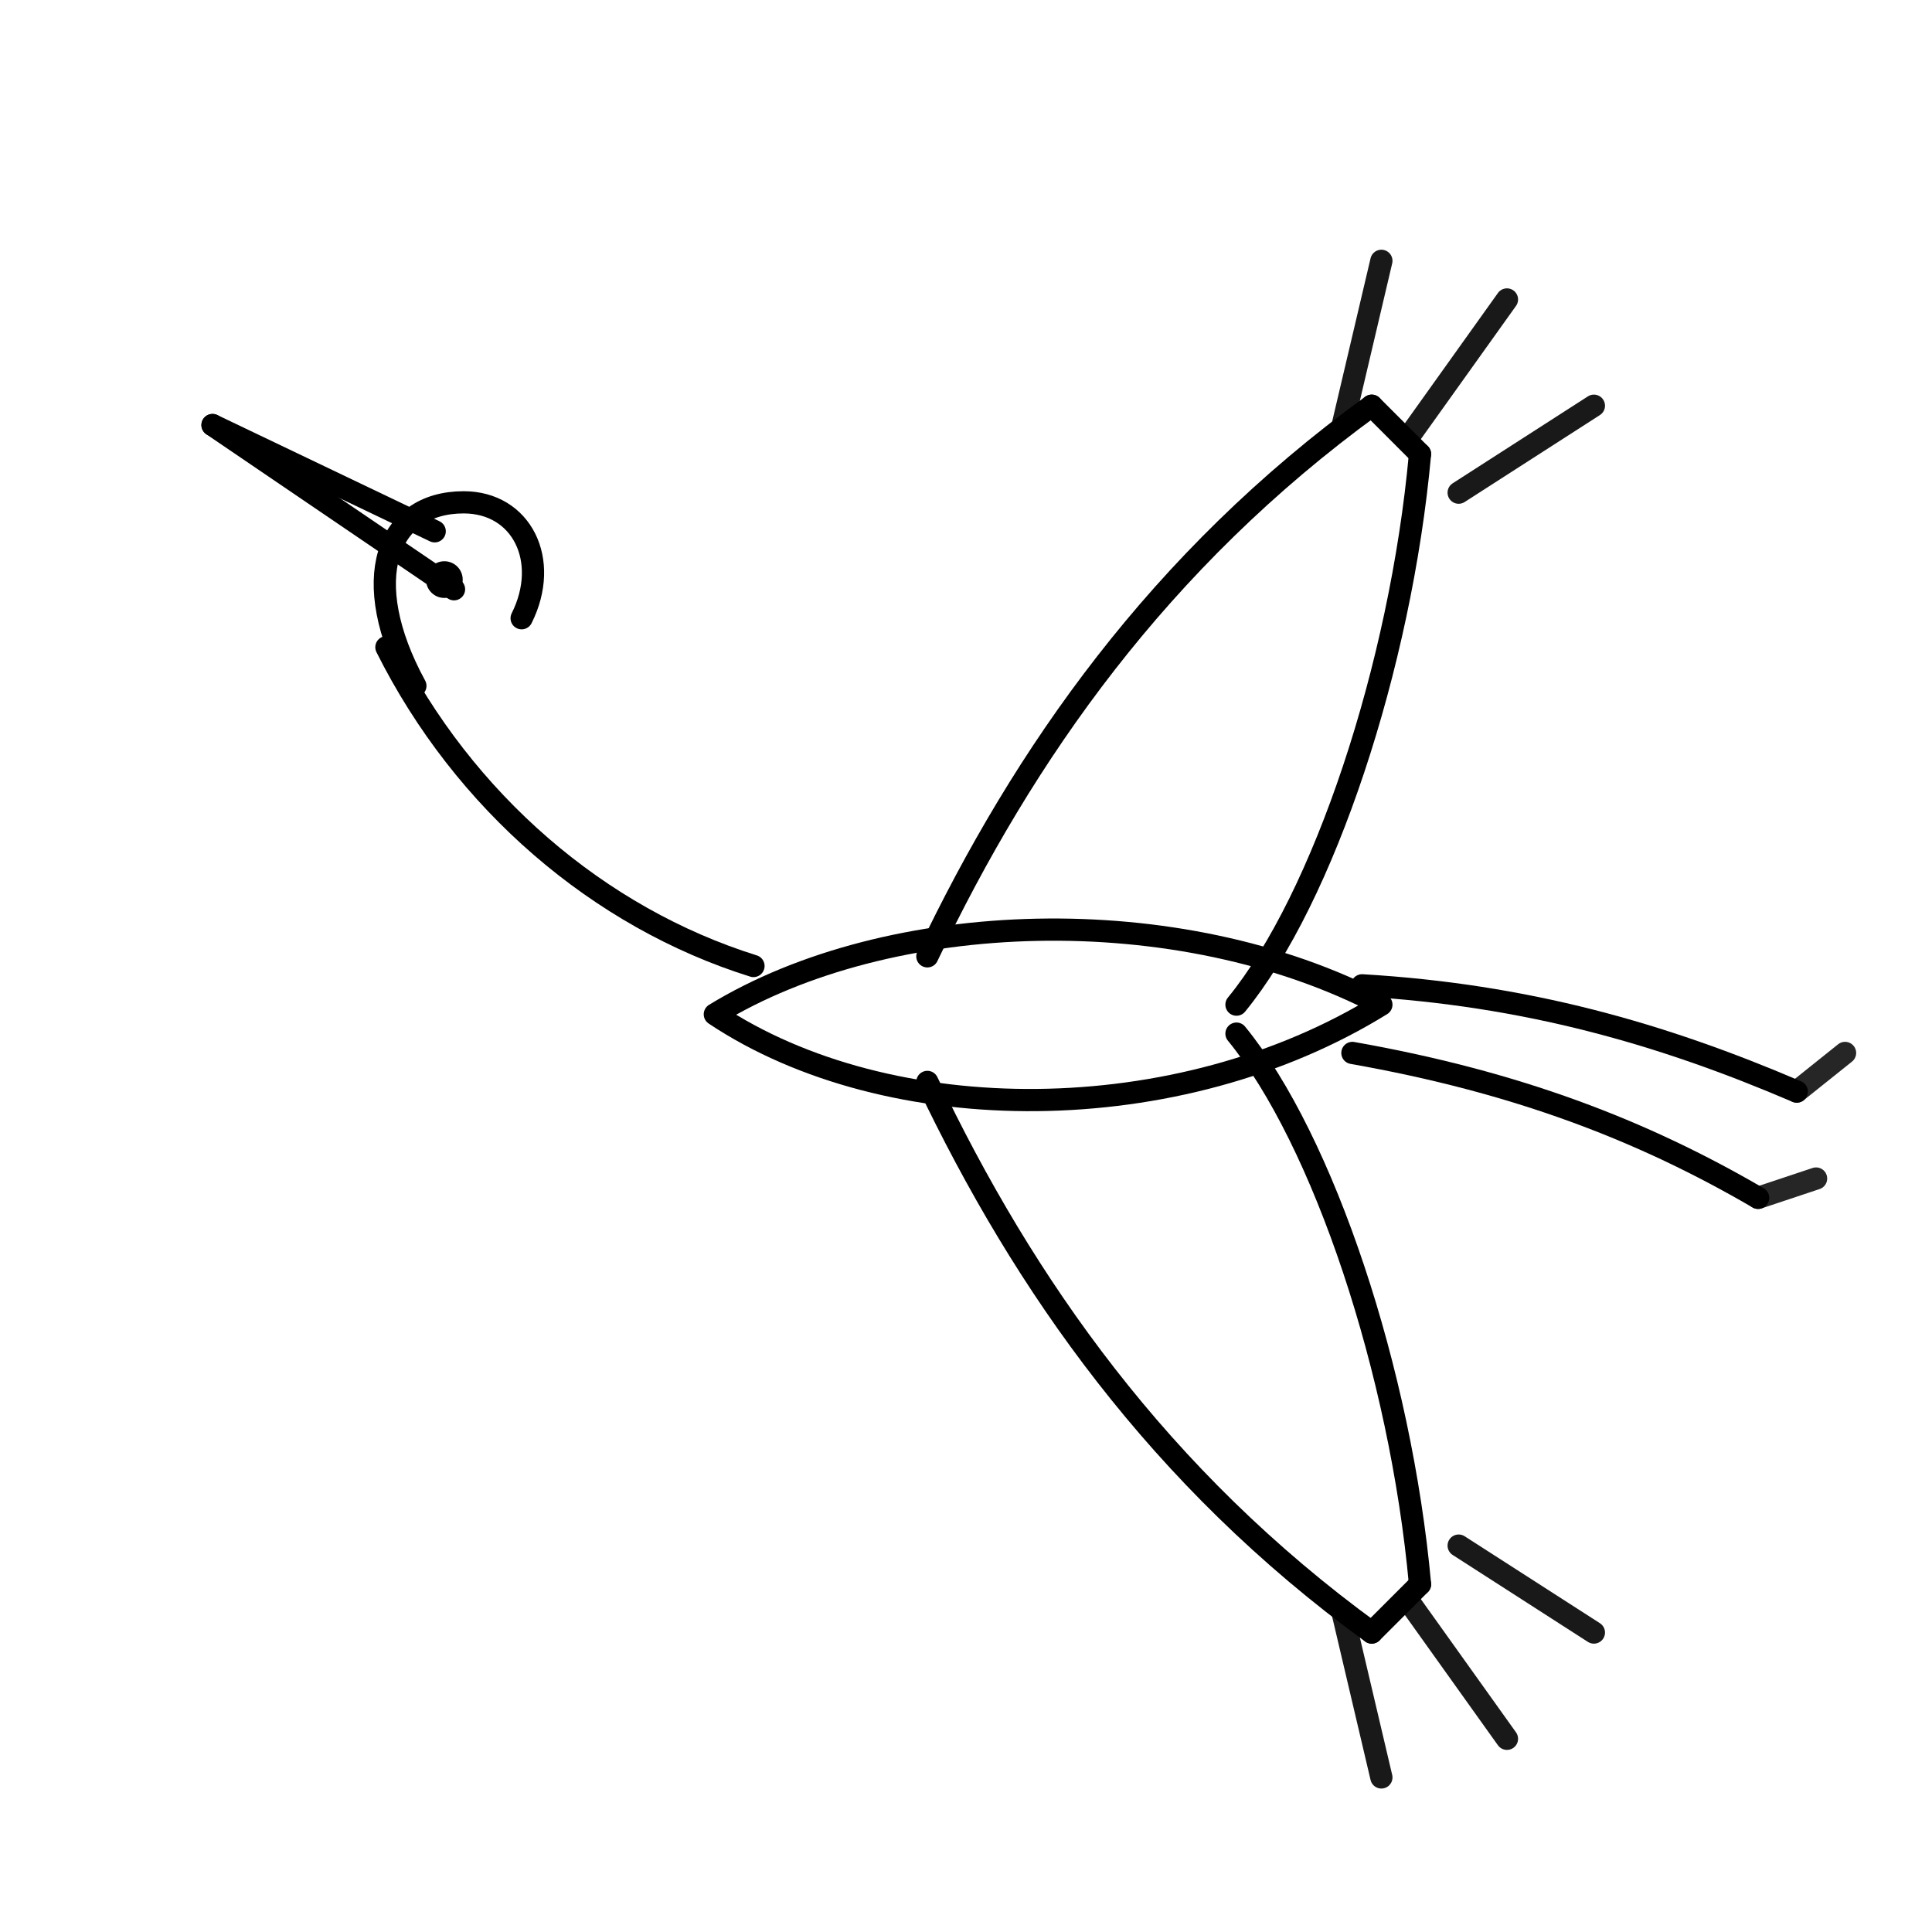
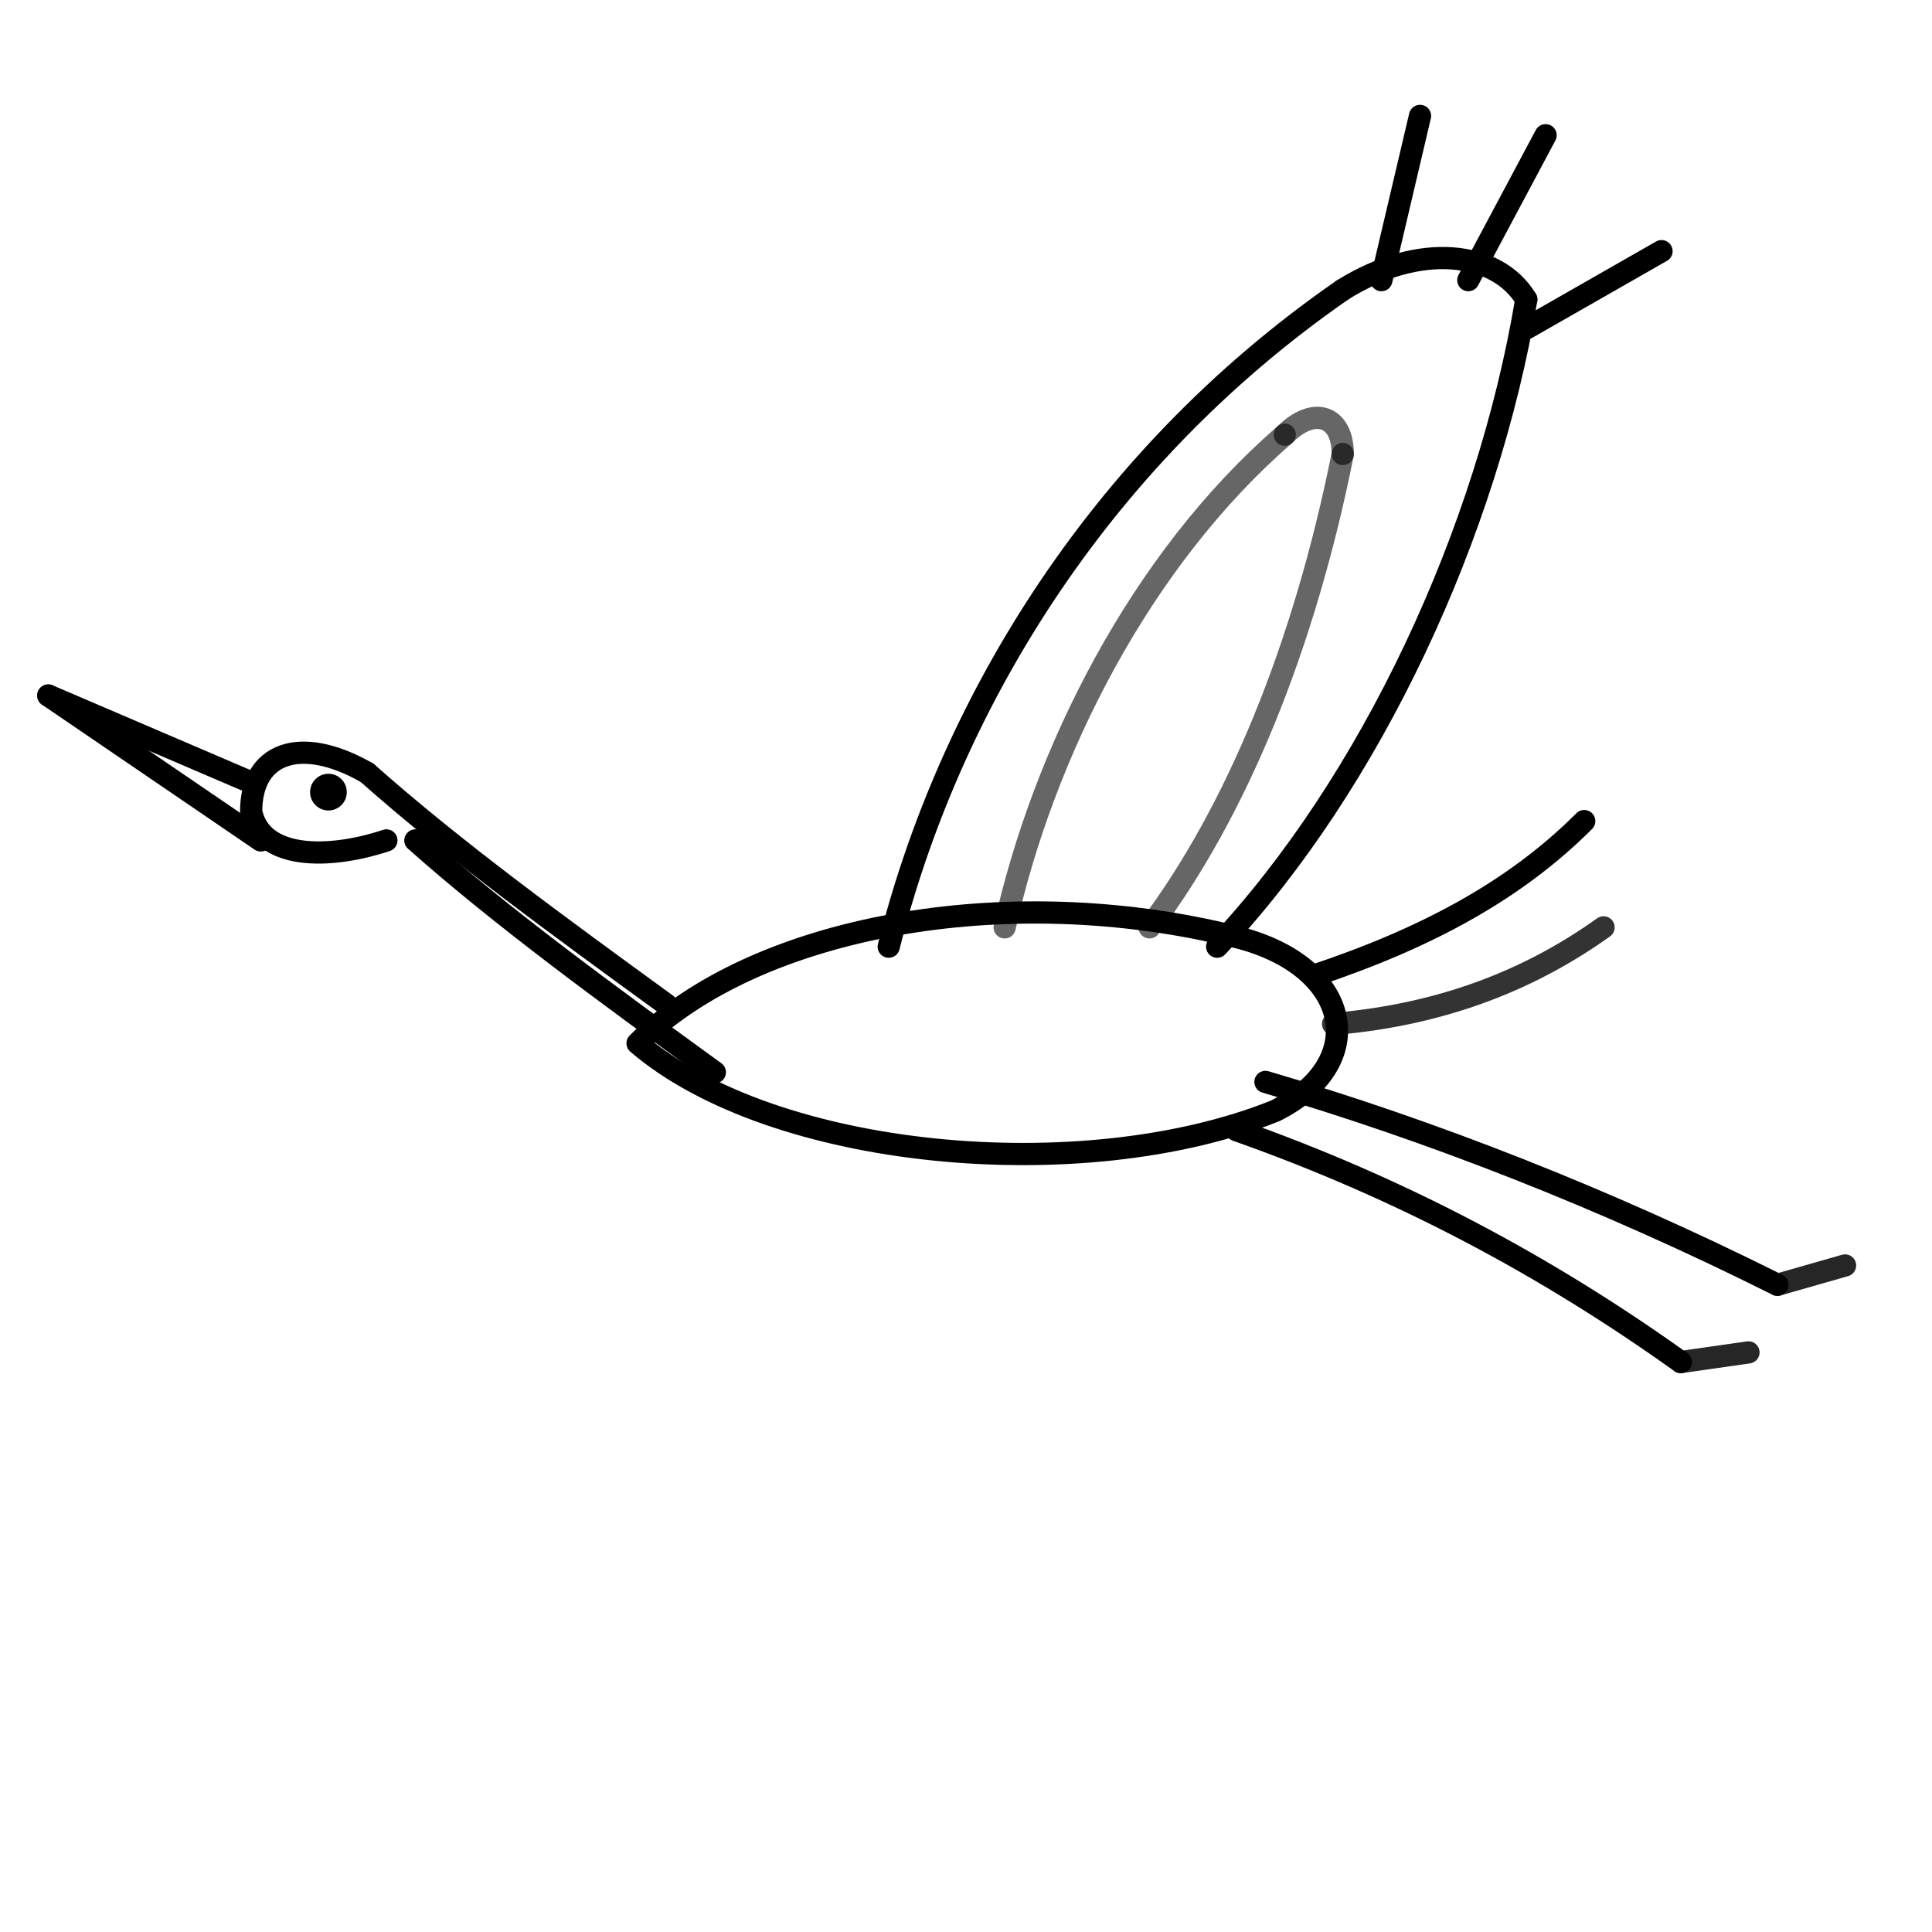
<svg xmlns="http://www.w3.org/2000/svg" viewBox="0 0 200 200" fill="none" stroke="currentColor" stroke-width="2.3" stroke-linecap="round" stroke-linejoin="round" role="img" aria-label="Crane in flight with wings extended">
-   <path d="M 96,99 C 106,78 120,58 142,42" />
-   <path d="M 142,42 L 147,47" />
-   <path d="M 147,47 C 145,69 137,93 128,104" />
-   <path d="M 139,44 L 143,27" opacity="0.9" />
-   <path d="M 146,45 L 156,31" opacity="0.9" />
-   <path d="M 151,51 L 165,42" opacity="0.9" />
-   <path d="M 96,112 C 106,133 120,153 142,169" />
-   <path d="M 142,169 L 147,164" />
-   <path d="M 147,164 C 145,142 137,118 128,107" />
-   <path d="M 139,167 L 143,184" opacity="0.9" />
-   <path d="M 146,166 L 156,180" opacity="0.9" />
-   <path d="M 151,160 L 165,169" opacity="0.9" />
-   <path d="M 74,105 C 92,94 122,93 143,104 C 122,117 92,117 74,105 Z" />
-   <path d="M 78,100 C 62,95 48,83 40,67" />
-   <path d="M 43,71 C 37,60 40,52 48,52 C 54,52 57,58 54,64" />
-   <path d="M 45,55 L 22,44" />
-   <path d="M 47,61 L 22,44" />
-   <circle cx="46" cy="60" r="1.9" fill="currentColor" stroke="none" />
-   <path d="M 141,102 C 158,103 172,107 186,113" />
-   <path d="M 140,109 C 157,112 170,117 182,124" />
-   <path d="M 186,113 L 191,109" opacity="0.85" />
-   <path d="M 182,124 L 188,122" opacity="0.85" />
+   <path d="M 104,96 C 108,78 118,58 133,45" opacity="0.6" />
+   <path d="M 133,45 C 136,42 139,43 139,47" opacity="0.6" />
+   <path d="M 139,47 C 135,67 128,84 119,96" opacity="0.6" />
+   <path d="M 92,98 C 98,74 113,48 139,30" />
+   <path d="M 139,30 C 147,25 155,26 158,31" />
+   <path d="M 158,31 C 154,55 142,81 126,98" />
+   <path d="M 143,29 L 147,12" />
+   <path d="M 152,29 L 160,14" />
+   <path d="M 158,34 L 172,26" />
+   <path d="M 66,108 C 78,96 104,91 128,97 C 140,100 142,110 132,115 C 112,123 80,120 66,108 Z" />
+   <path d="M 69,104 C 58,96 47,88 38,80" />
+   <path d="M 74,111 C 63,103 52,95 43,87" />
+   <path d="M 38,80 C 31,76 26,78 26,84 C 27,89 34,89 40,87" />
+   <path d="M 26,81 L 5,72" />
+   <path d="M 27,87 L 5,72" />
+   <circle cx="34" cy="82" r="1.9" fill="currentColor" stroke="none" />
+   <path d="M 136,101 C 148,97 157,92 164,85" />
+   <path d="M 138,106 C 150,105 159,101 166,96" opacity="0.8" />
+   <path d="M 131,112 C 148,117 166,124 184,133" />
+   <path d="M 128,117 C 145,123 160,131 174,141" />
+   <path d="M 184,133 L 191,131" opacity="0.85" />
+   <path d="M 174,141 L 181,140" opacity="0.85" />
</svg>
